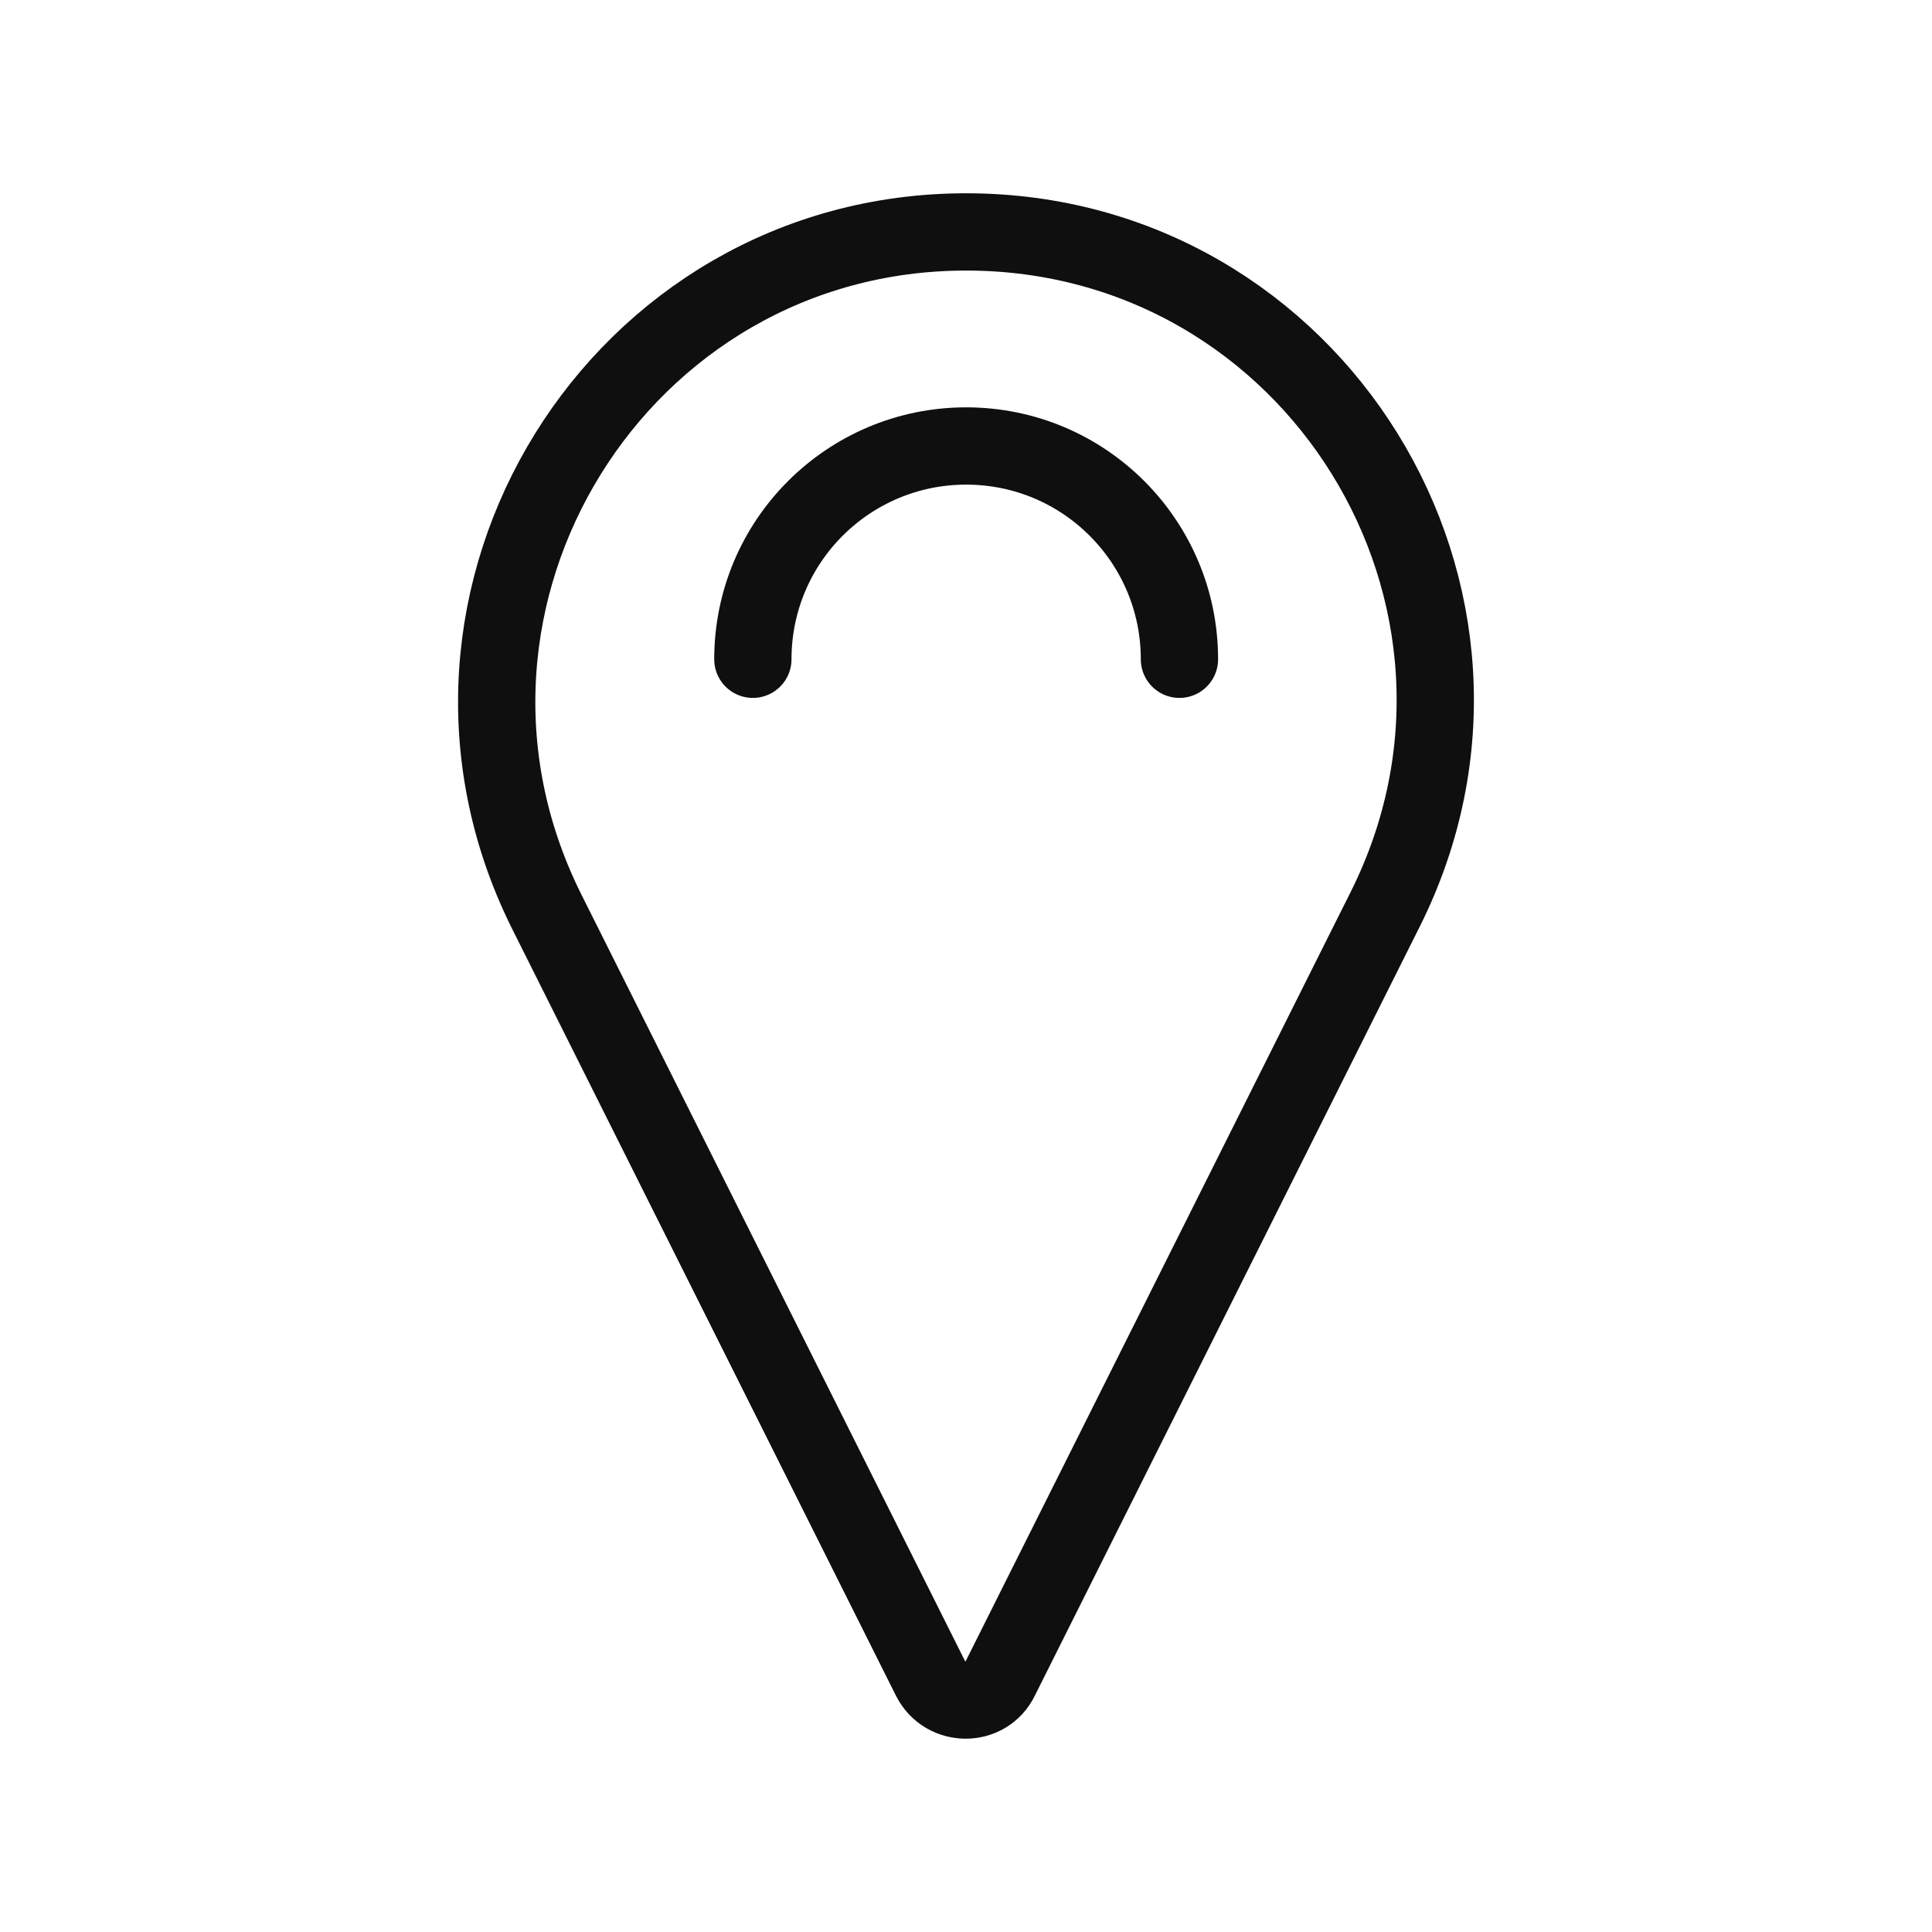
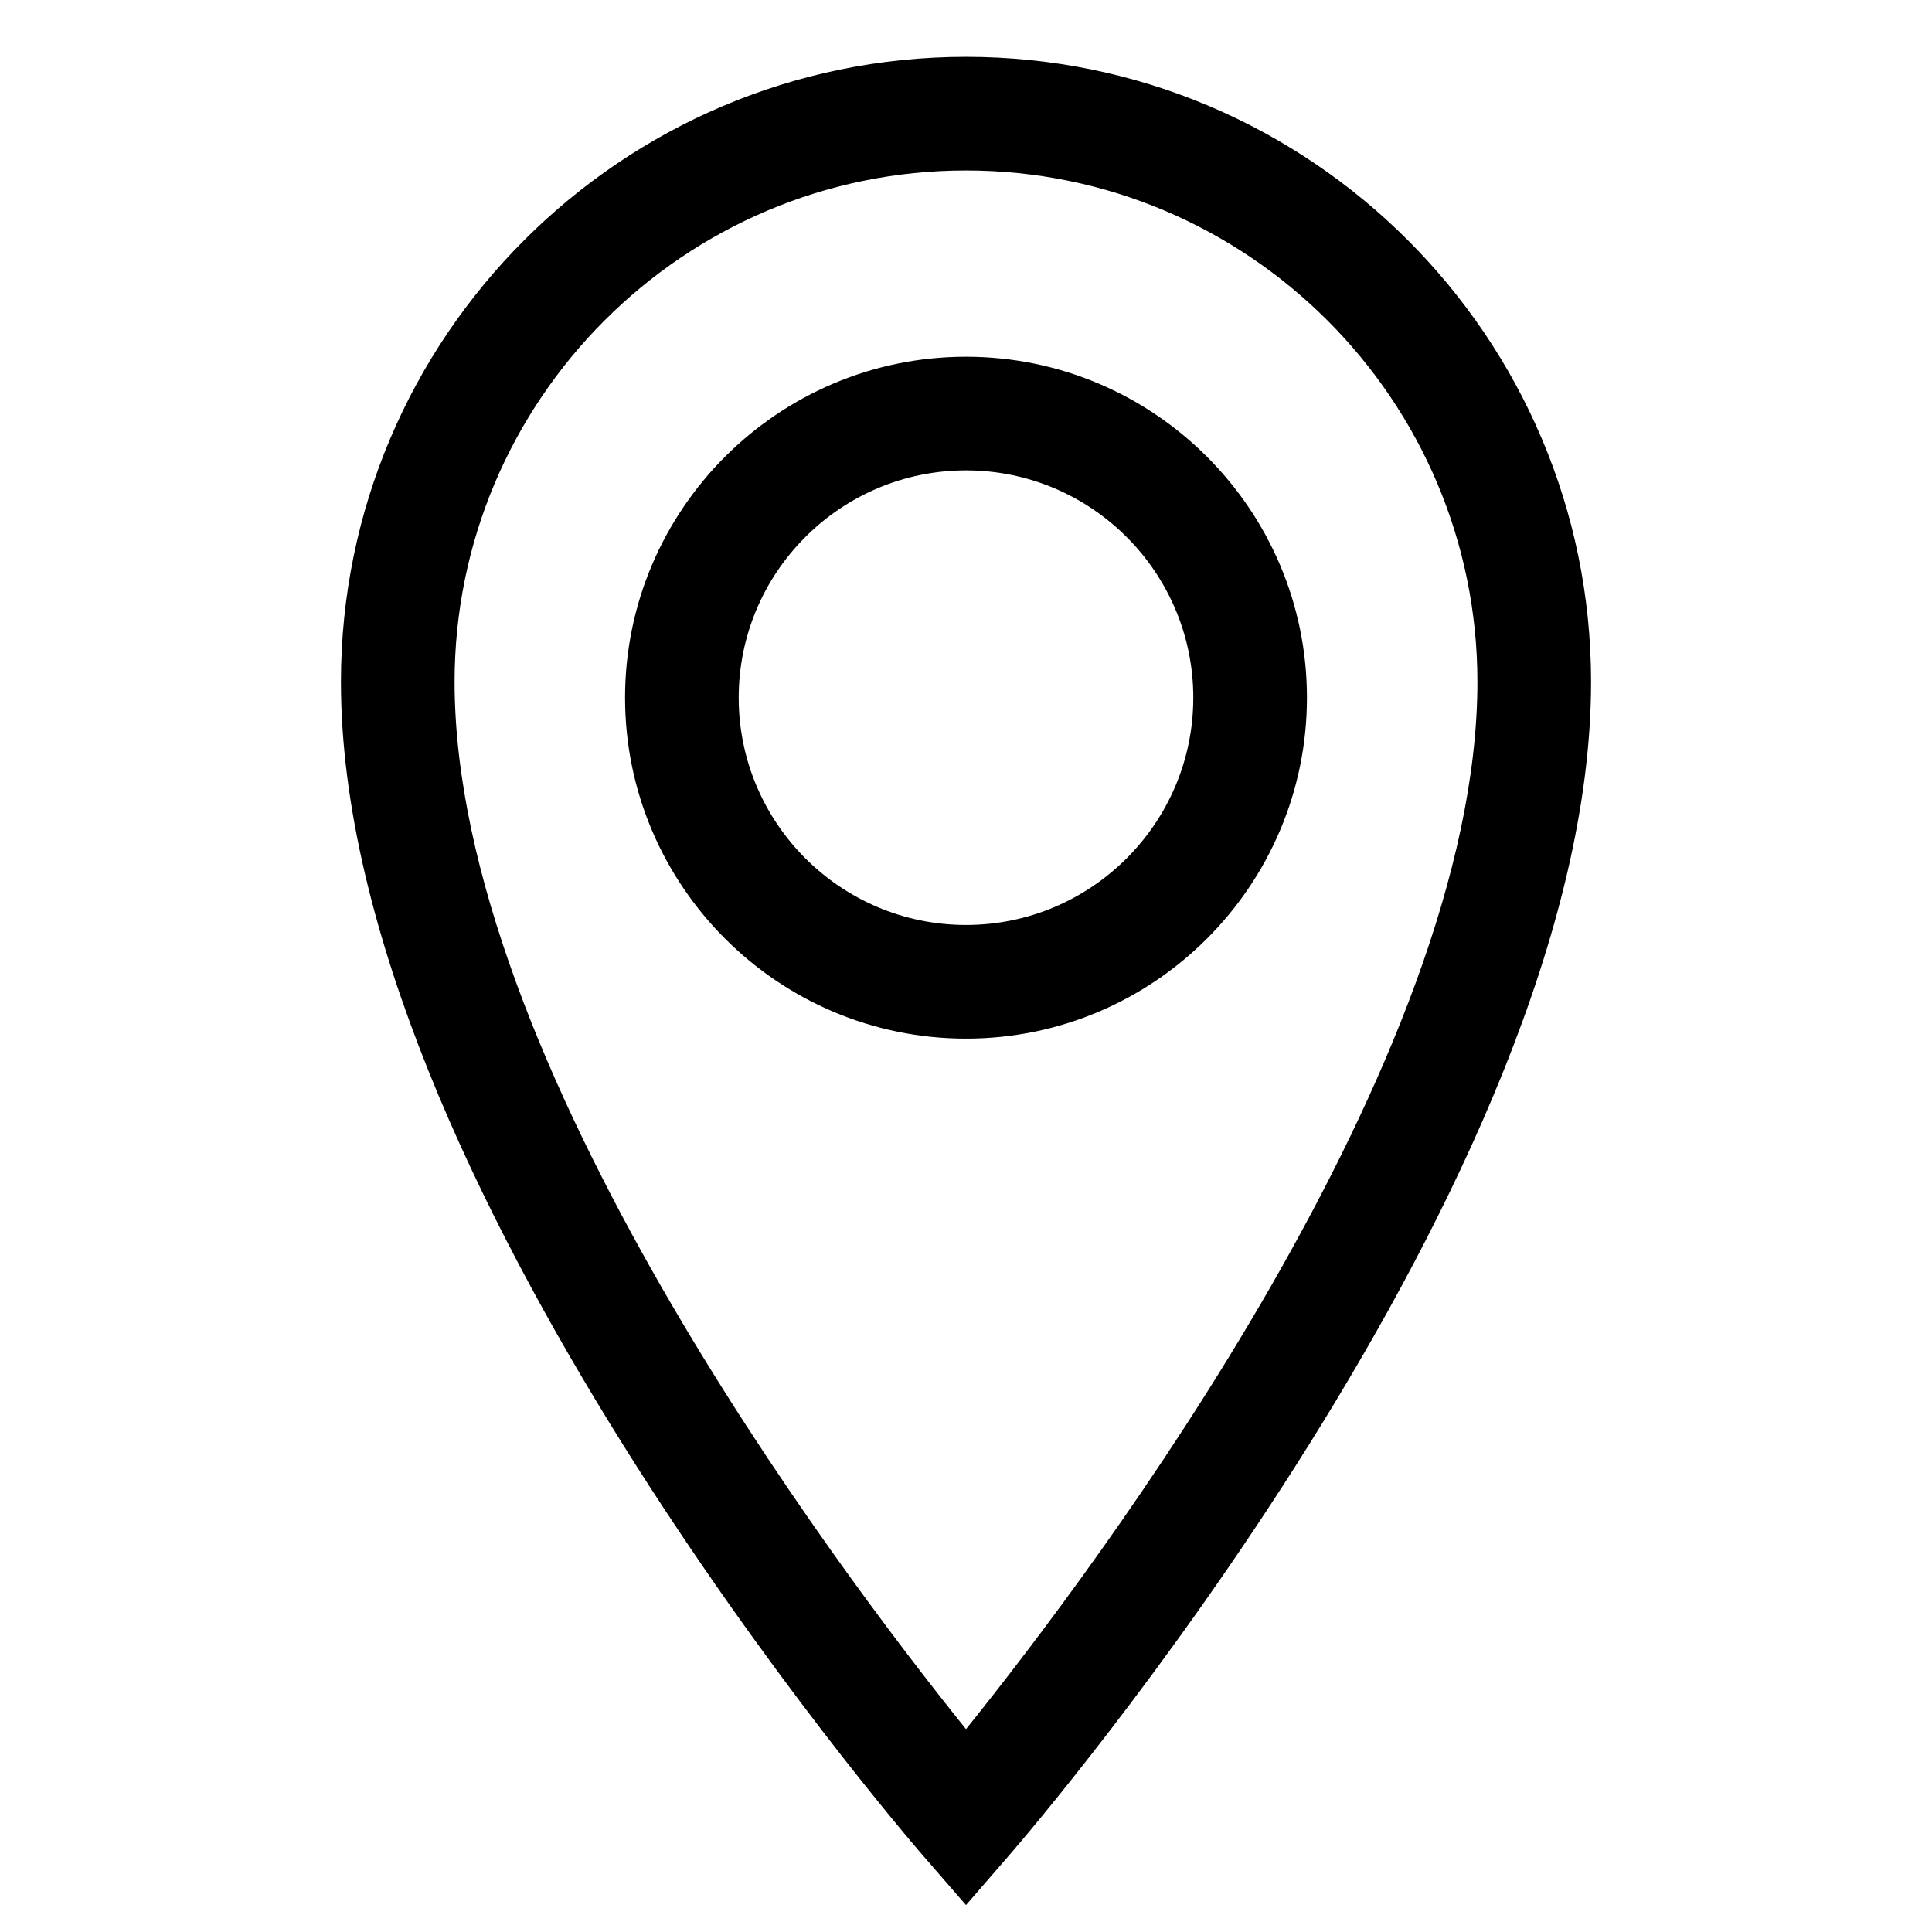
- <svg xmlns="http://www.w3.org/2000/svg" width="800px" height="800px" viewBox="-0.5 0 25 25" fill="none">
-   <path d="M12.002 3.001C16.512 3.001 19.442 7.741 17.422 11.771L12.442 21.721C12.262 22.091 11.732 22.091 11.542 21.721L6.562 11.771C4.572 7.741 7.502 3.001 12.002 3.001Z" stroke="#0F0F0F" stroke-miterlimit="10" />
-   <path d="M9.242 8.531C9.242 7.001 10.482 5.771 12.002 5.771C13.532 5.771 14.762 7.011 14.762 8.531" stroke="#0F0F0F" stroke-miterlimit="10" stroke-linecap="round" />
+ <svg xmlns="http://www.w3.org/2000/svg" width="800px" height="800px" viewBox="0 0 17 17" version="1.1">
+   <path d="M8.5 0.5c-3.032 0-5.5 2.467-5.5 5.5 0 4.373 4.913 10.086 5.122 10.328l0.378 0.435 0.378-0.436c0.209-0.241 5.122-5.954 5.122-10.327 0-3.033-2.468-5.5-5.5-5.5zM8.5 15.215c-1.146-1.424-4.5-5.879-4.5-9.215 0-2.481 2.019-4.5 4.5-4.5s4.5 2.019 4.5 4.5c0 3.333-3.354 7.791-4.5 9.215zM8.5 3.139c-1.654 0-3 1.346-3 3s1.346 3 3 3 3-1.346 3-3-1.346-3-3-3zM8.5 8.139c-1.103 0-2-0.897-2-2s0.897-2 2-2 2 0.897 2 2-0.897 2-2 2z" fill="#000000" />
</svg>
